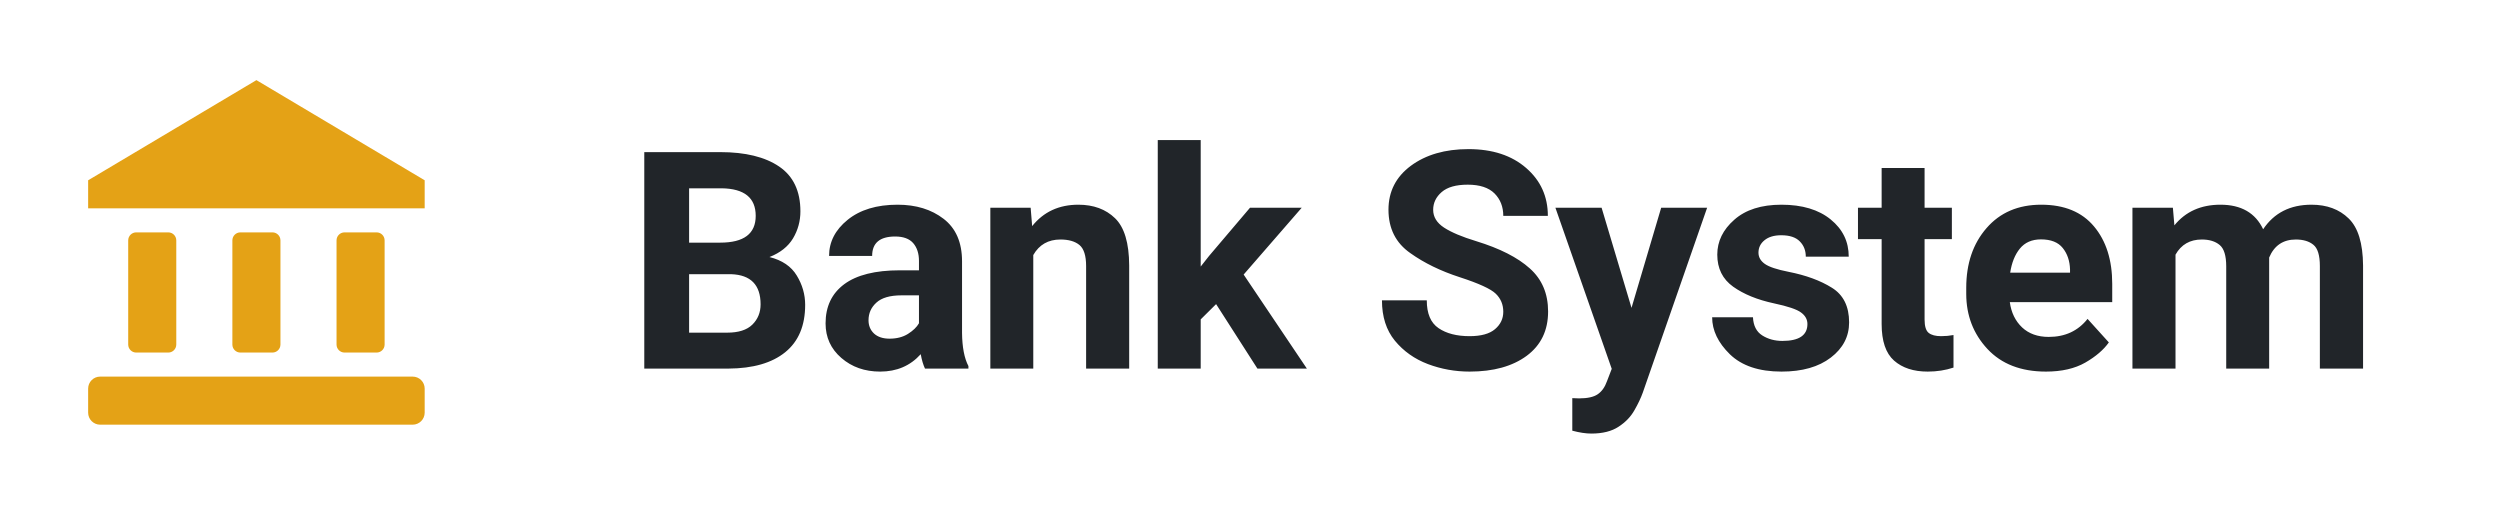
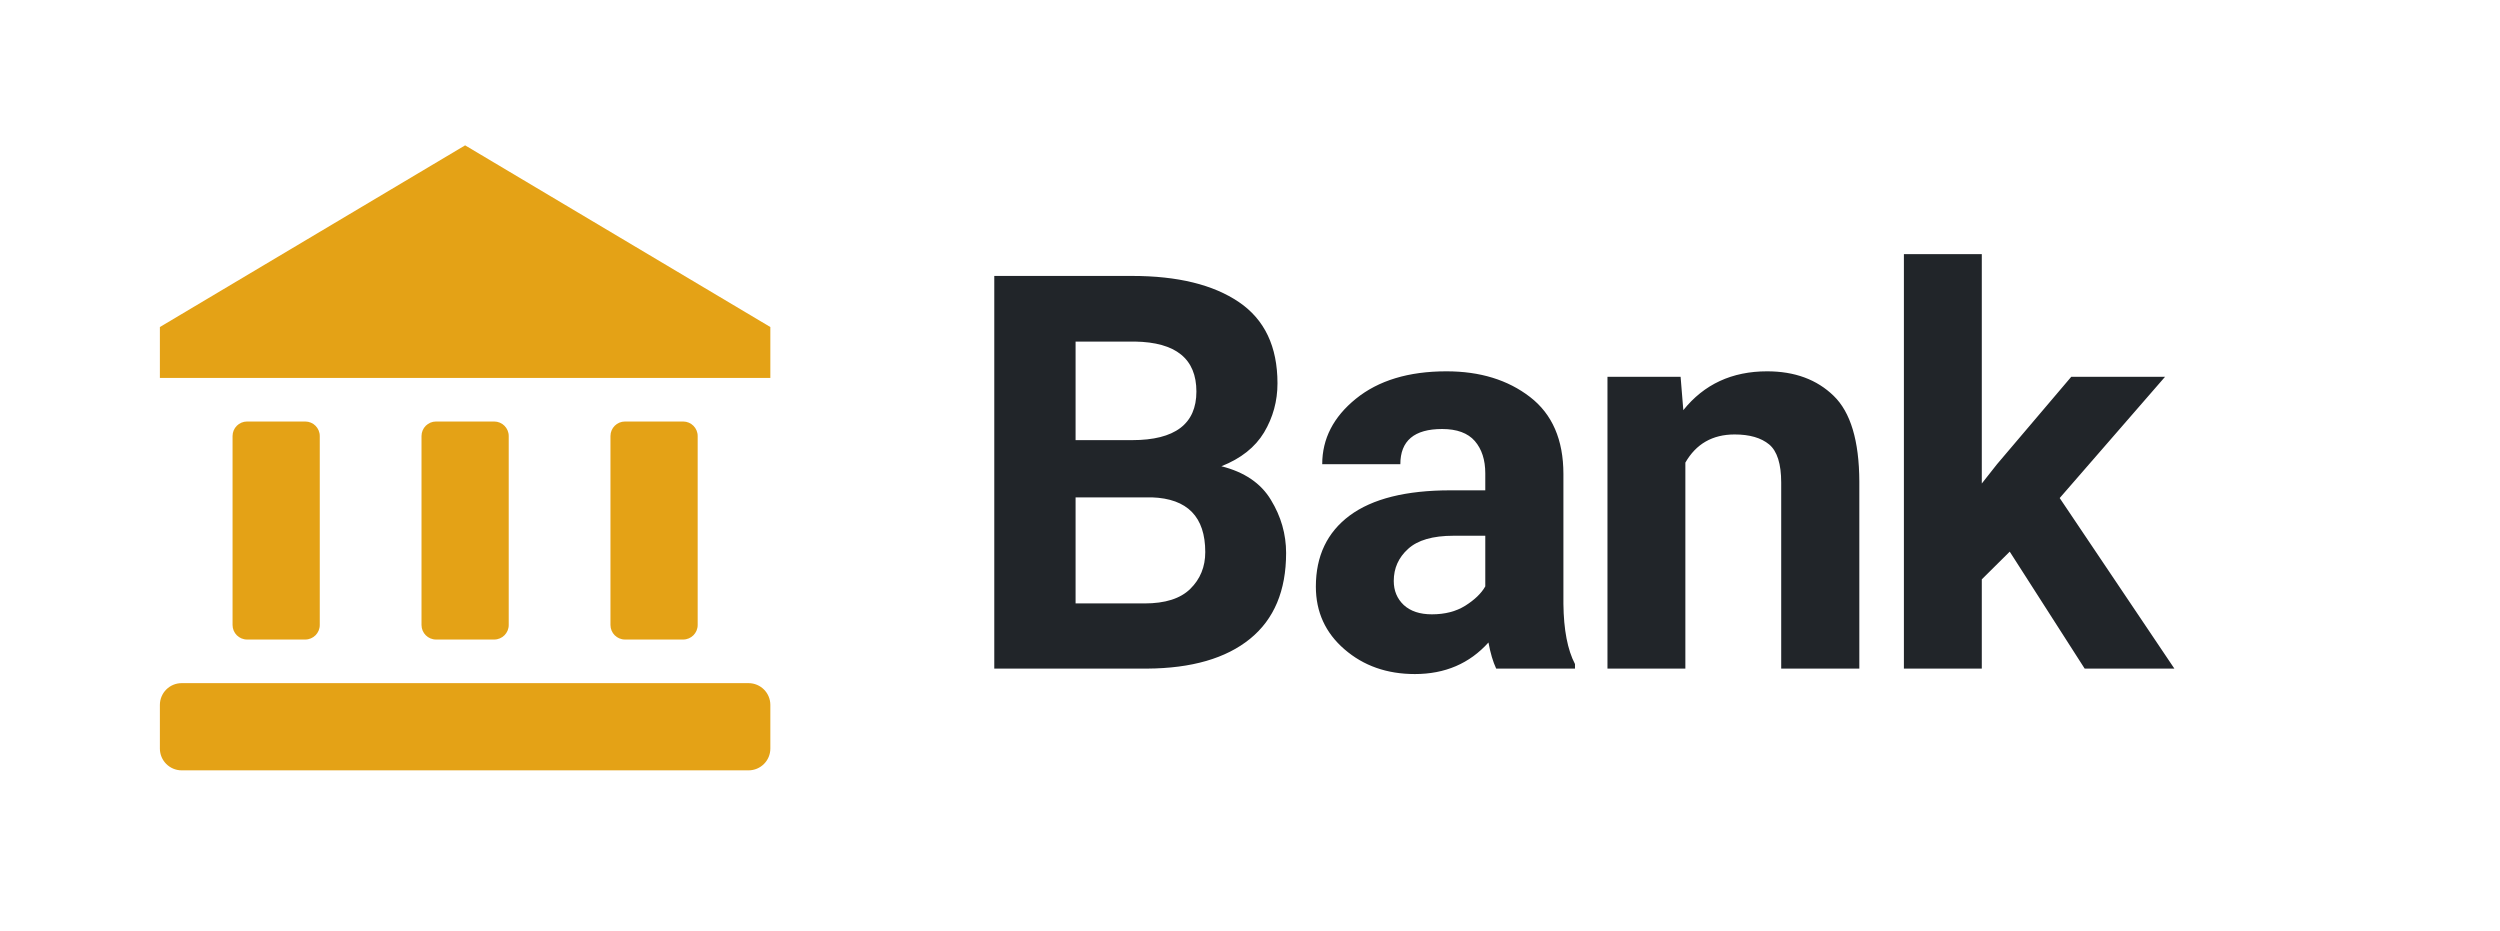
- <svg xmlns="http://www.w3.org/2000/svg" viewBox="0 0 312 64" role="img" aria-label="Bank System">
+ <svg xmlns="http://www.w3.org/2000/svg" viewBox="0 0 172 64" role="img" aria-label="Bank">
  <g fill="#e4a216">
    <path d="M32 10 53 22.5V26H11v-3.500z" />
    <rect x="16" y="29" width="6" height="15" rx="1" />
    <rect x="29" y="29" width="6" height="15" rx="1" />
    <rect x="42" y="29" width="6" height="15" rx="1" />
    <rect x="11" y="47" width="42" height="6" rx="1.500" />
  </g>
-   <text x="78" y="46" fill="#212529" font-family="-apple-system, BlinkMacSystemFont, 'Segoe UI', Roboto, Arial, sans-serif" font-size="38" font-weight="700" letter-spacing="-0.5">Bank System</text>
+   <text x="66" y="46" fill="#212529" font-family="-apple-system, BlinkMacSystemFont, 'Segoe UI', Roboto, Arial, sans-serif" font-size="38" font-weight="700" letter-spacing="-1">Bank</text>
</svg>
